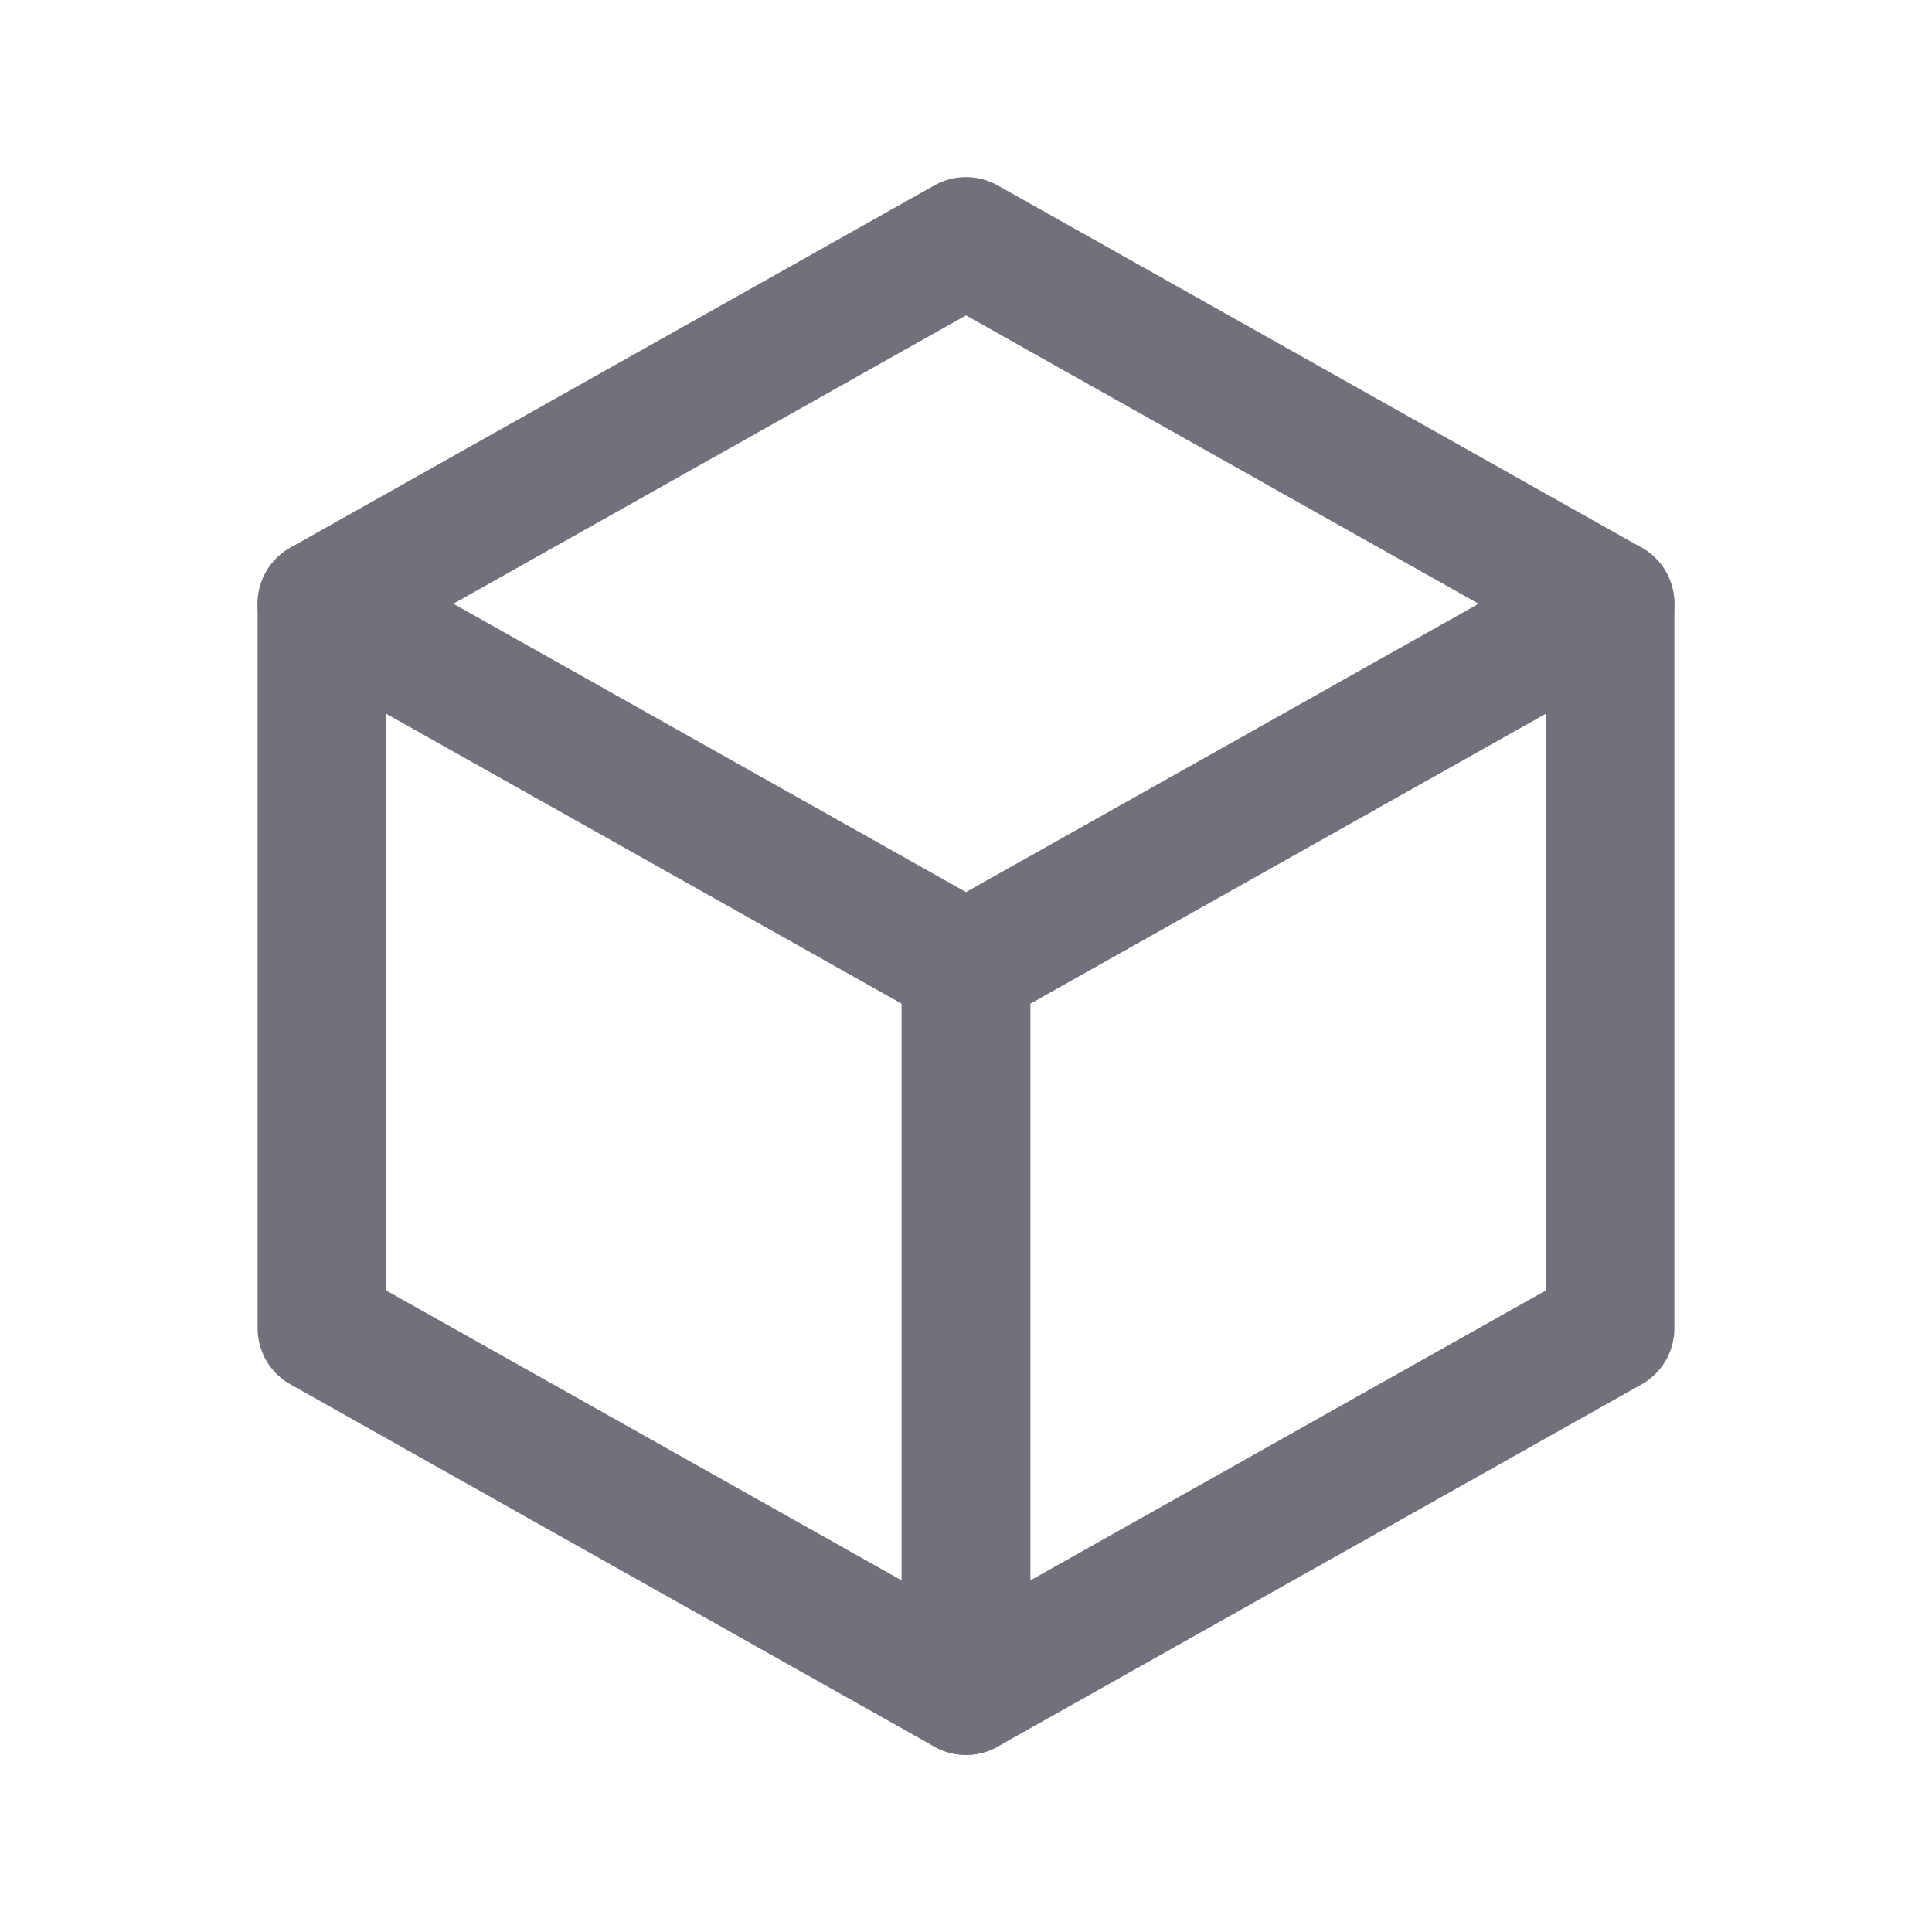
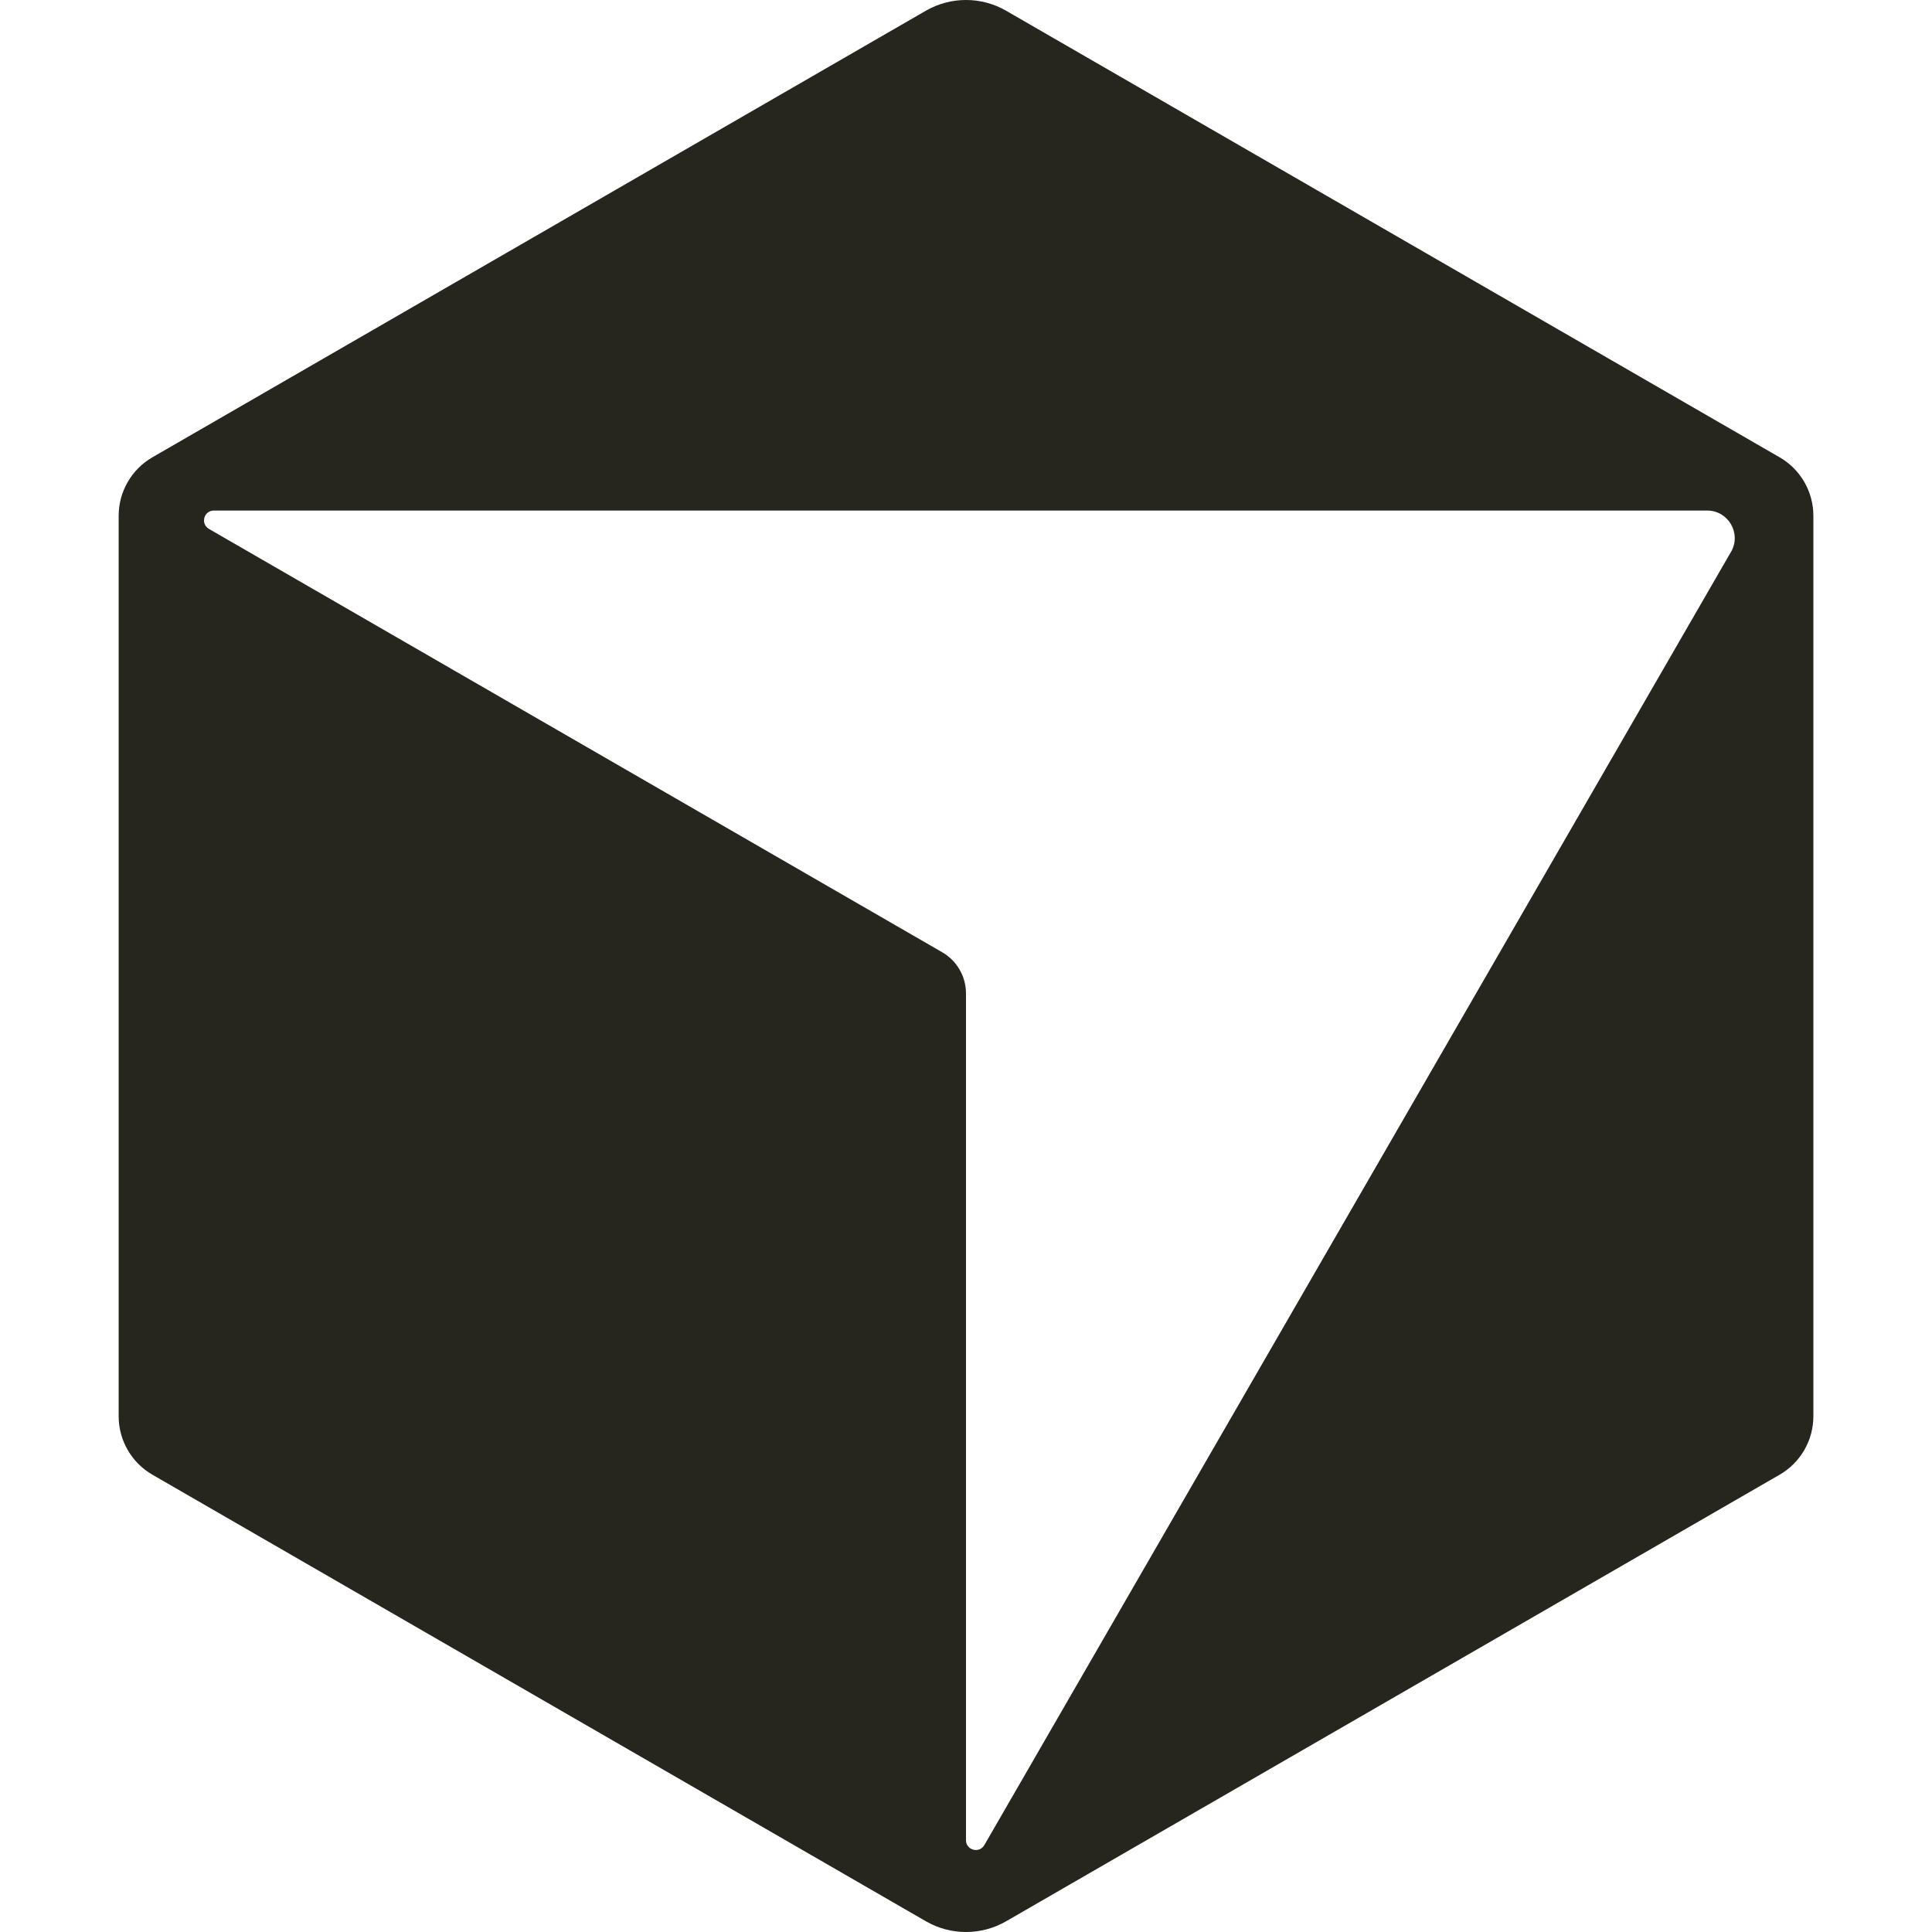
- <svg xmlns="http://www.w3.org/2000/svg" width="24" height="24" viewBox="0 0 24 24" fill="none" stroke="#71717b" stroke-width="1.6" stroke-linecap="round" stroke-linejoin="round">
-   <path d="M12 3 4 7.5v9L12 21l8-4.5v-9z" />
-   <path d="M4 7.5 12 12l8-4.5M12 12v9" />
+ <svg xmlns="http://www.w3.org/2000/svg" width="24" height="24" viewBox="0 0 466.73 532.09" fill="none">
+   <path fill="#26251E" d="M457.43,125.94L244.42,2.96c-6.84-3.95-15.28-3.95-22.12,0L9.3,125.94c-5.75,3.32-9.3,9.46-9.3,16.11v247.99c0,6.65,3.55,12.79,9.3,16.11l213.01,122.98c6.84,3.95,15.28,3.95,22.12,0l213.01-122.98c5.75-3.32,9.3-9.46,9.3-16.11v-247.99c0-6.65-3.55-12.79-9.3-16.11h-.01ZM444.05,151.99l-205.63,356.16c-1.39,2.4-5.06,1.42-5.06-1.36v-233.21c0-4.66-2.49-8.97-6.53-11.31L24.87,145.67c-2.4-1.39-1.42-5.06,1.36-5.06h411.26c5.84,0,9.49,6.33,6.57,11.39h-.01Z" />
</svg>
